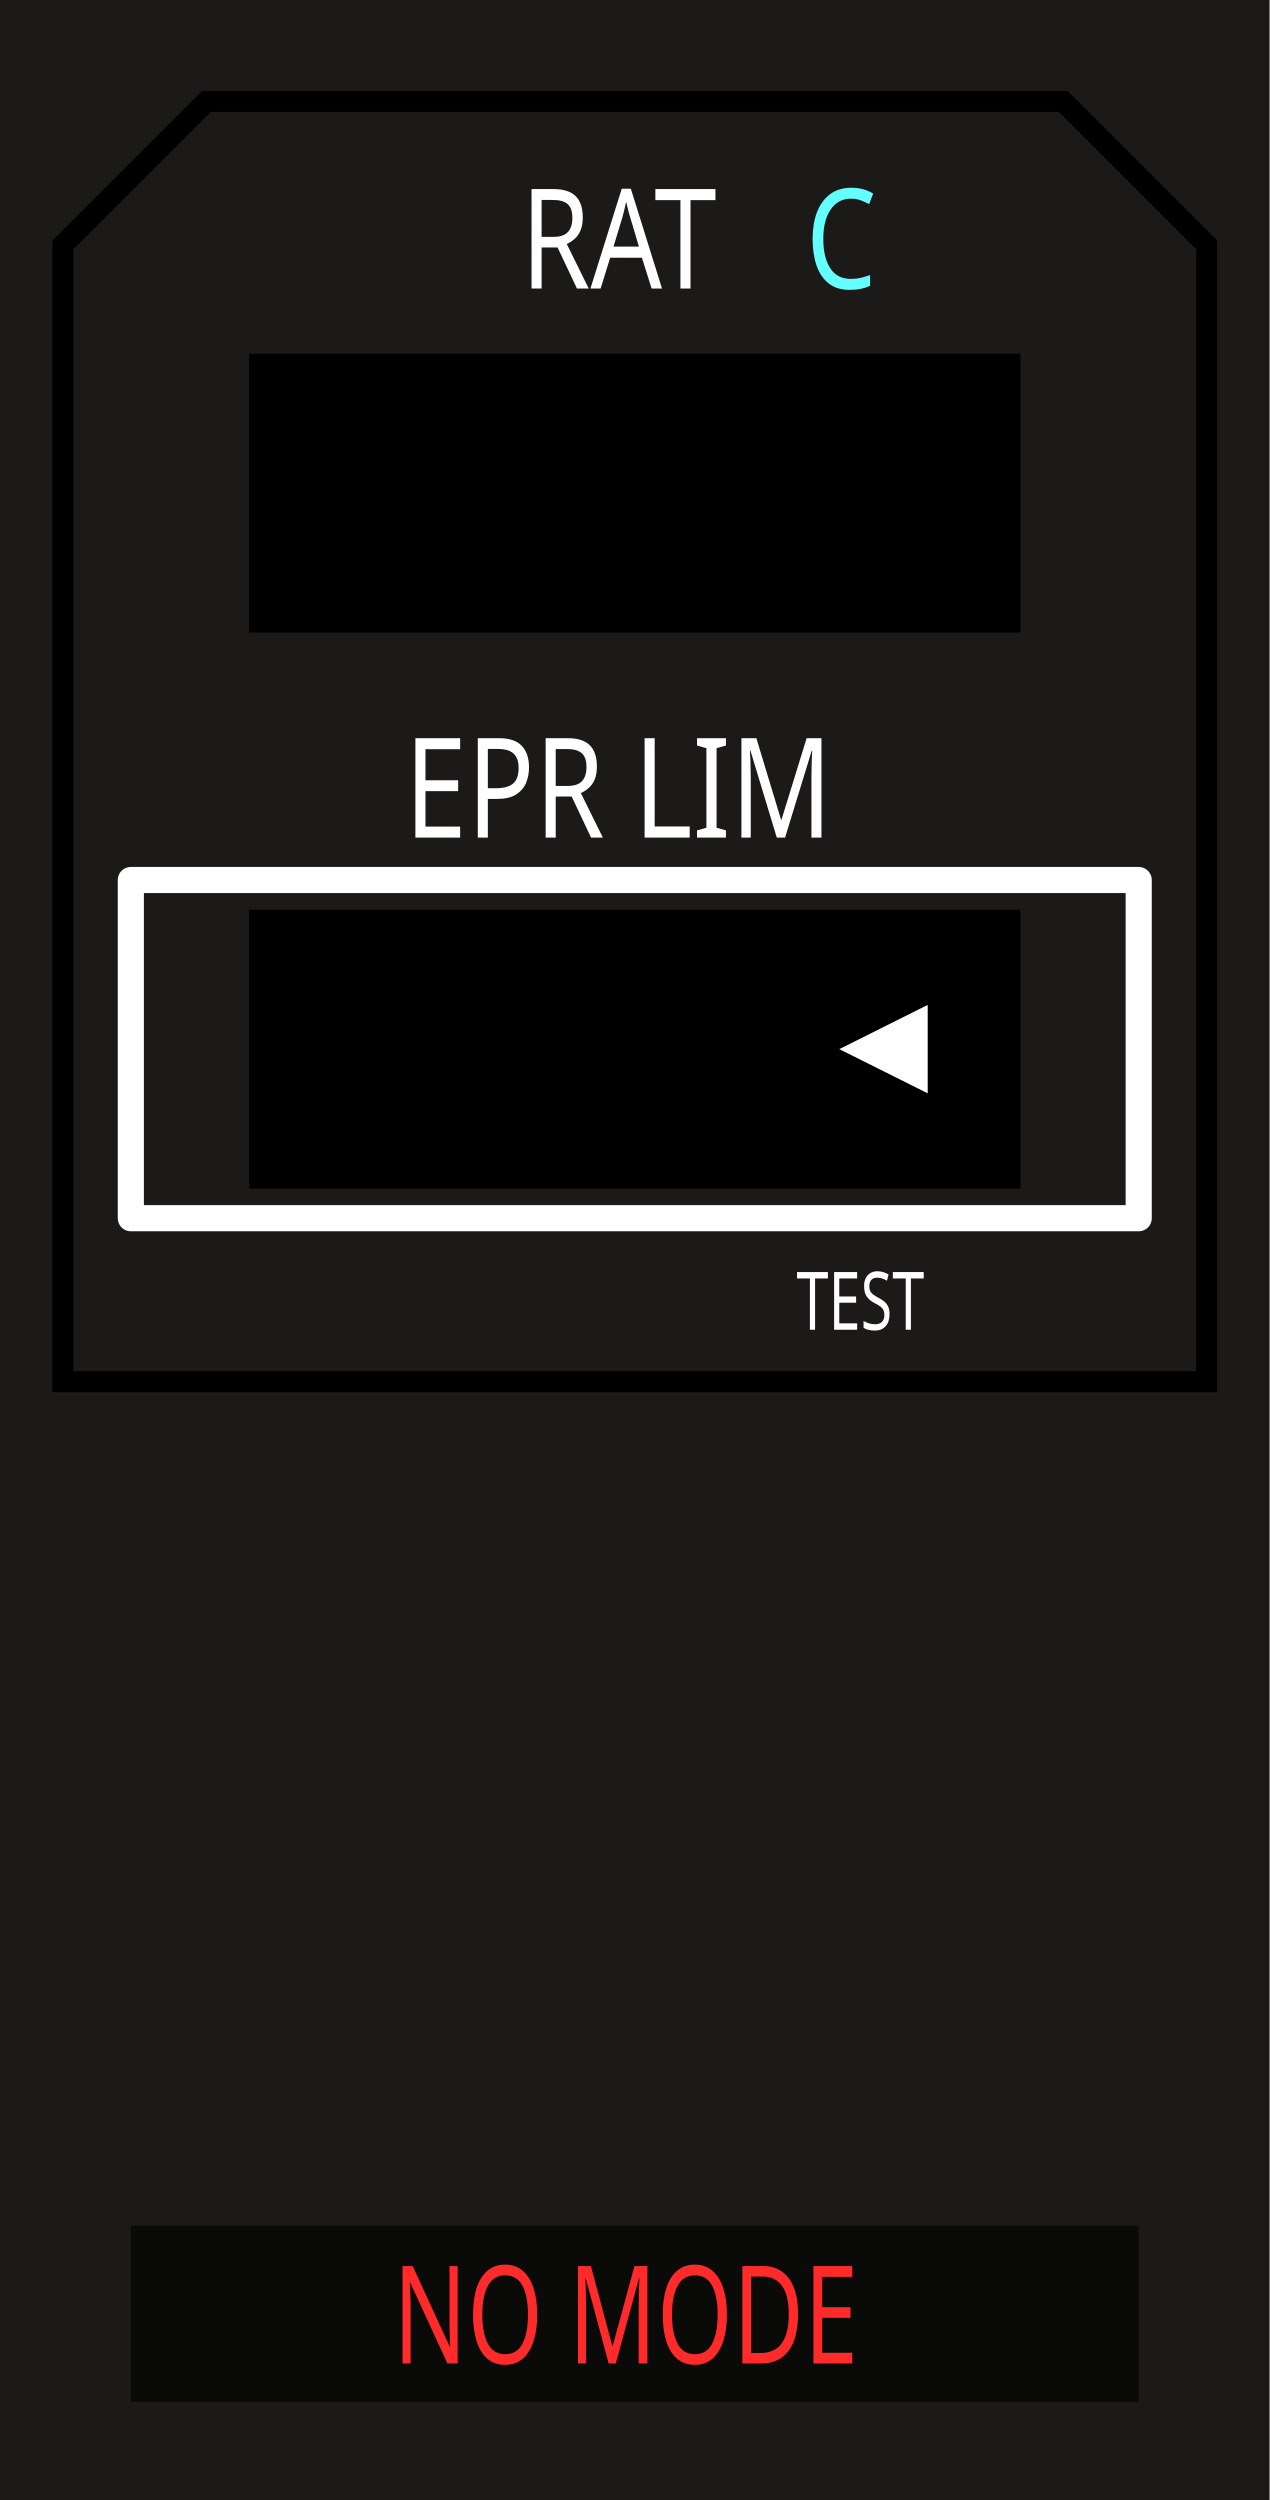
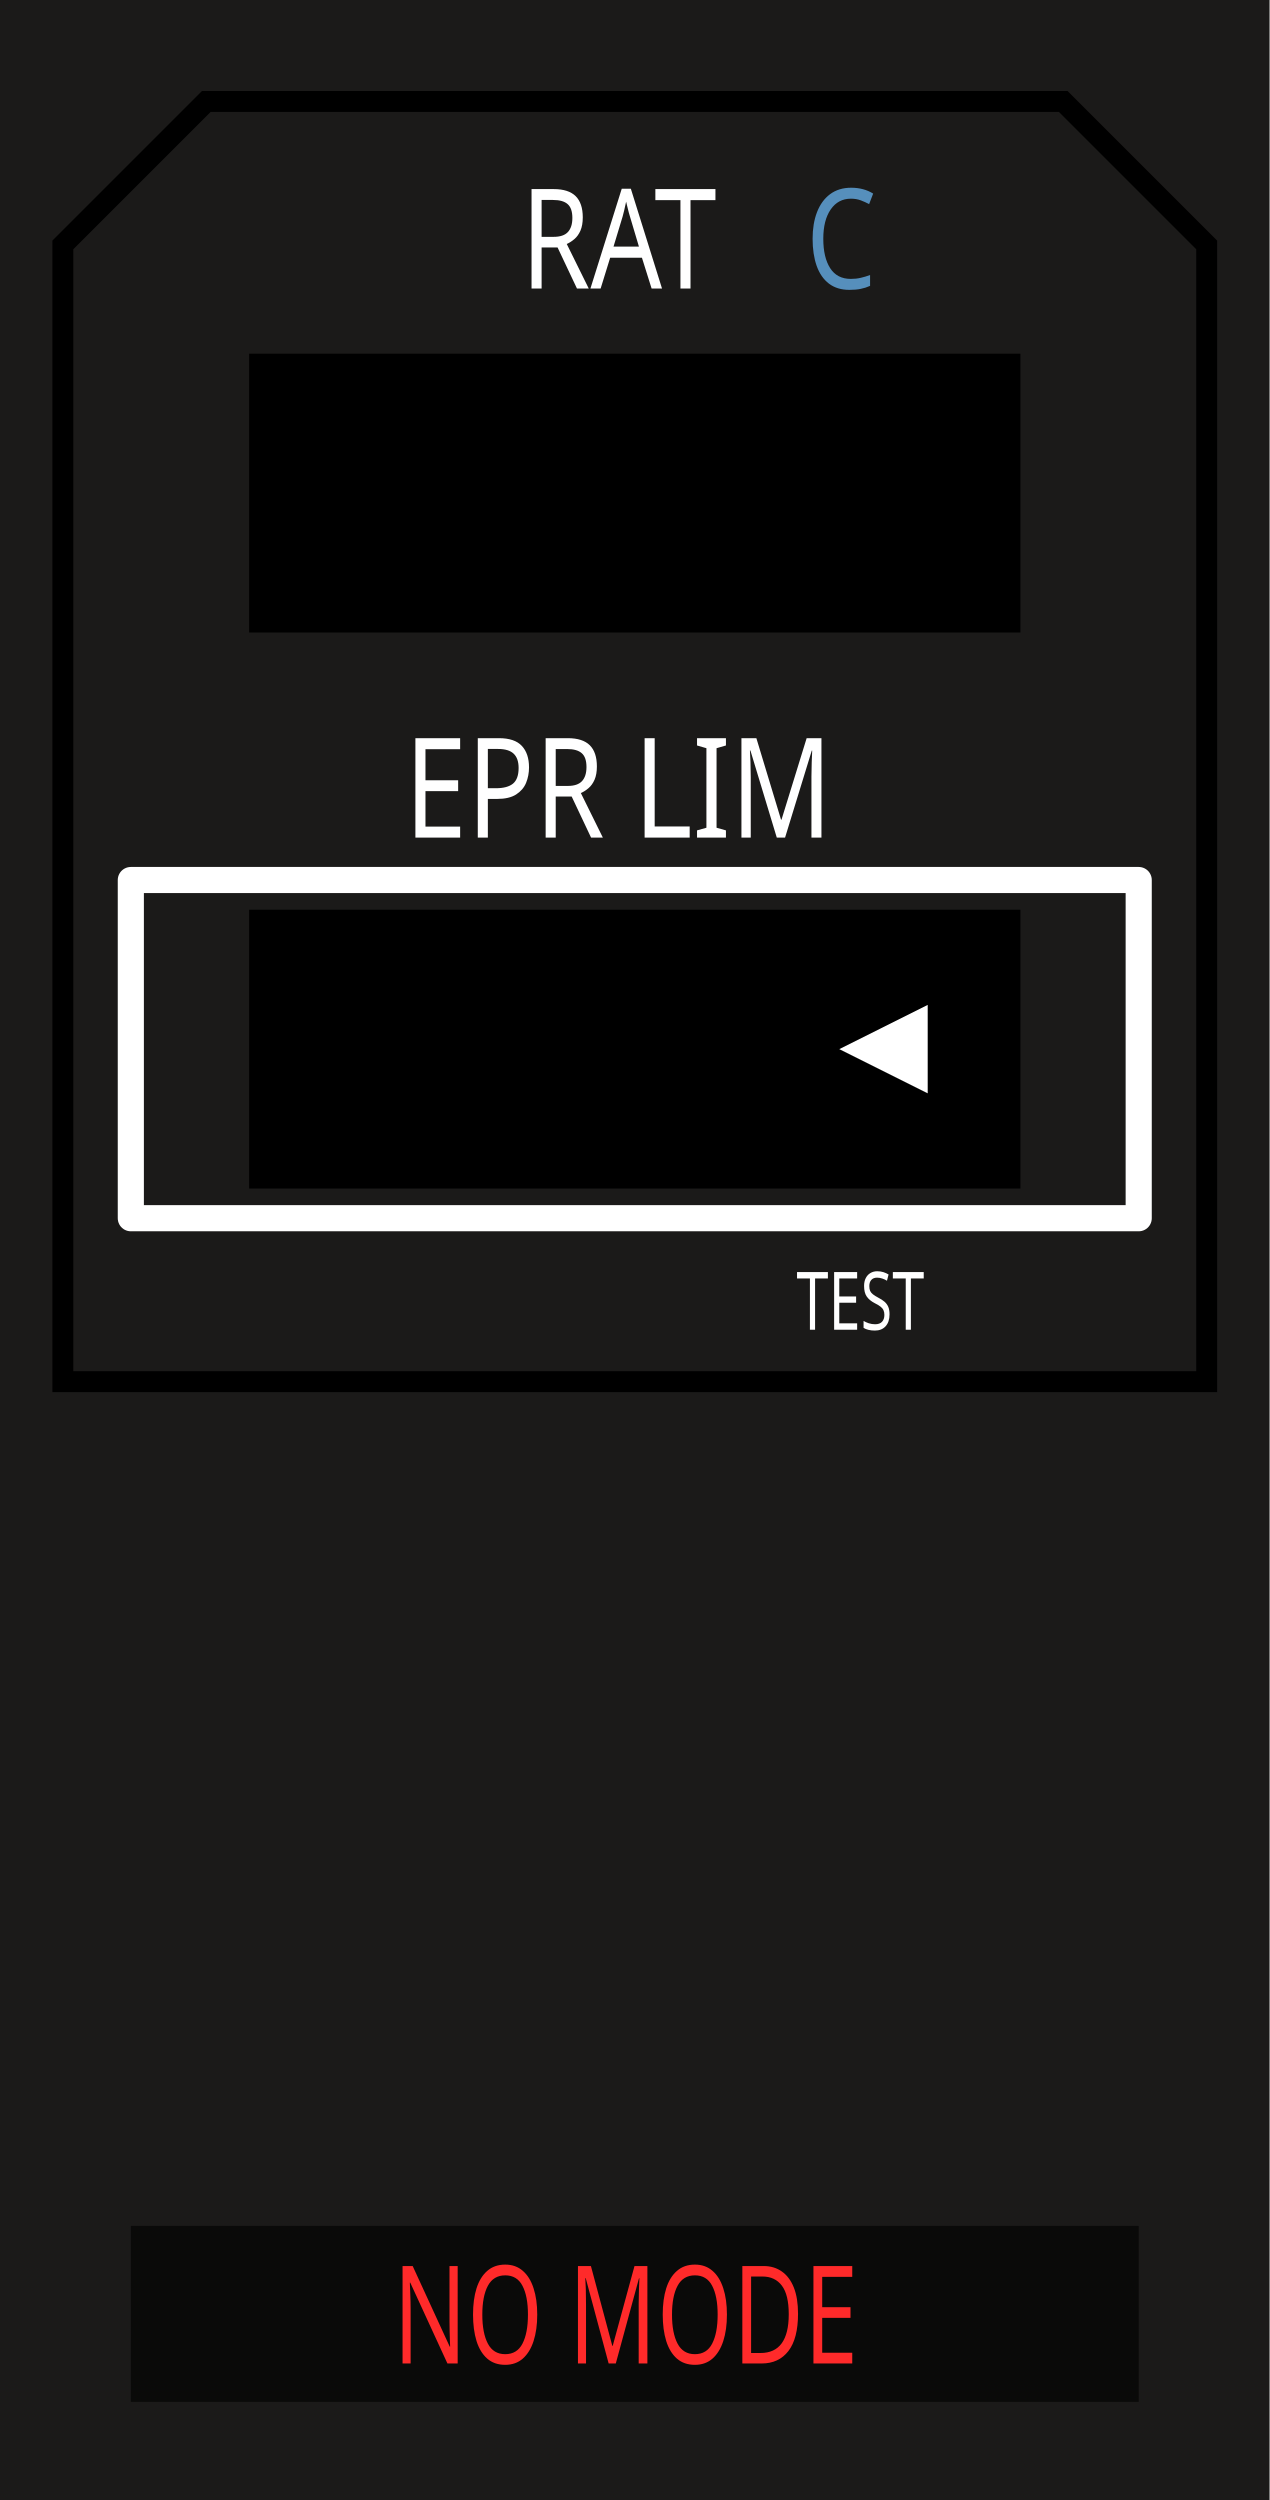
<svg xmlns="http://www.w3.org/2000/svg" width="260" height="512" viewBox="0 0 260 512" id="svg2" version="1.1">
  <defs id="defs4" />
  <g id="layer1" transform="translate(-51.42114,-489.0847)">
    <g id="g4216">
      <rect y="489.085" x="51.421" height="512" width="260" id="rect3358" style="fill:#1b1a19;fill-opacity:1;fill-rule:evenodd;stroke:none;stroke-width:1px;stroke-linecap:butt;stroke-linejoin:miter;stroke-opacity:1" />
      <rect style="fill:#000000;stroke:none" id="rect3377" width="157.956" height="57.101" x="102.444" y="675.396" />
      <rect y="561.521" x="102.444" height="57.101" width="157.956" id="rect3379" style="fill:#000000;stroke:none" />
      <path id="rect4214" d="m 93.673,509.865 175.497,1.9e-4 29.38,29.38 0,232.802 -234.257,0 0,-232.802 z" style="fill:none;fill-opacity:1;stroke:#000000;stroke-width:4.282;stroke-miterlimit:4;stroke-dasharray:none" />
      <path id="rect4278" d="m 78.214,944.947 206.415,0 0,36.042 -206.415,0 z" style="fill:#0a0a09;fill-opacity:1;stroke:none;stroke-width:10;stroke-miterlimit:4;stroke-dasharray:none" />
    </g>
    <g id="g4202">
      <path id="rect3381" d="m 78.214,669.315 206.414,0 0,69.262 -206.414,0 z" style="fill:none;fill-opacity:1;stroke:#ffffff;stroke-width:5.352;stroke-linecap:butt;stroke-linejoin:round;stroke-miterlimit:4;stroke-dasharray:none" />
      <text transform="scale(0.8449174,1.183548)" id="text4202" y="643.334" x="253.911" style="font-style:normal;font-weight:normal;font-size:12.429px;line-height:125%;font-family:sans-serif;letter-spacing:0px;word-spacing:0px;fill:#000000;fill-opacity:1;stroke:none;stroke-width:1px;stroke-linecap:butt;stroke-linejoin:miter;stroke-opacity:1" xml:space="preserve">
        <tspan style="font-size:13.983px;fill:#ffffff" y="643.334" x="253.911" id="tspan4204">TEST</tspan>
      </text>
      <text xml:space="preserve" style="font-style:normal;font-weight:normal;font-size:19.221px;line-height:125%;font-family:sans-serif;letter-spacing:0px;word-spacing:0px;fill:#000000;fill-opacity:1;stroke:none;stroke-width:1px;stroke-linecap:butt;stroke-linejoin:miter;stroke-opacity:1" x="149.548" y="593.116" id="text4206" transform="scale(0.8978136,1.113817)">
        <tspan id="tspan4208" x="149.548" y="593.116" style="font-size:25.592px;fill:#ffffff">EPR LIM</tspan>
      </text>
      <text transform="scale(0.8978141,1.113816)" id="text4210" y="492.154" x="176.04" style="font-style:normal;font-weight:normal;font-size:19.221px;line-height:125%;font-family:sans-serif;letter-spacing:0px;word-spacing:0px;fill:#000000;fill-opacity:1;stroke:none;stroke-width:1px;stroke-linecap:butt;stroke-linejoin:miter;stroke-opacity:1" xml:space="preserve">
        <tspan style="font-size:25.592px;fill:#ffffff" y="492.154" x="176.04" id="tspan4212">RAT</tspan>
      </text>
-       <text xml:space="preserve" style="font-style:normal;font-weight:normal;font-size:19.221px;line-height:125%;font-family:sans-serif;letter-spacing:0px;word-spacing:0px;fill:#64ffff;fill-opacity:1;stroke:none;stroke-width:1px;stroke-linecap:butt;stroke-linejoin:miter;stroke-opacity:1" x="241.076" y="492.154" id="text4217" transform="scale(0.8978141,1.113816)">
-         <tspan id="tspan4219" x="241.076" y="492.154" style="font-size:25.592px;fill:#64ffff;fill-opacity:1">C</tspan>
+       <text xml:space="preserve" style="font-style:normal;font-weight:normal;font-size:19.221px;line-height:125%;font-family:sans-serif;letter-spacing:0px;word-spacing:0px;fill:#568fbc;fill-opacity:1;stroke:none;stroke-width:1px;stroke-linecap:butt;stroke-linejoin:miter;stroke-opacity:1;" x="241.076" y="492.154" id="text4217" transform="scale(0.8978141,1.113816)">
+         <tspan id="tspan4219" x="241.076" y="492.154" style="font-size:25.592px;fill:#568fbc;fill-opacity:1;">C</tspan>
      </text>
      <path id="rect4147" d="m 241.415,694.891 0,18.11 -18.11,-9.055 z" style="fill:#ffffff;fill-opacity:1;stroke:none;stroke-width:8;stroke-linecap:butt;stroke-linejoin:round;stroke-miterlimit:4;stroke-dasharray:none;stroke-opacity:1" />
      <text xml:space="preserve" style="font-style:normal;font-weight:normal;font-size:20.982px;line-height:125%;font-family:sans-serif;letter-spacing:0px;word-spacing:0px;fill:#ff2a2a;fill-opacity:1;stroke:none;stroke-width:1px;stroke-linecap:butt;stroke-linejoin:miter;stroke-opacity:1" x="156.141" y="822.202" id="text3348" transform="scale(0.84491,1.183558)">
        <tspan id="tspan3350" x="156.141" y="822.202" style="font-size:23.605px;fill:#ff2a2a">NO MODE</tspan>
      </text>
    </g>
  </g>
</svg>
